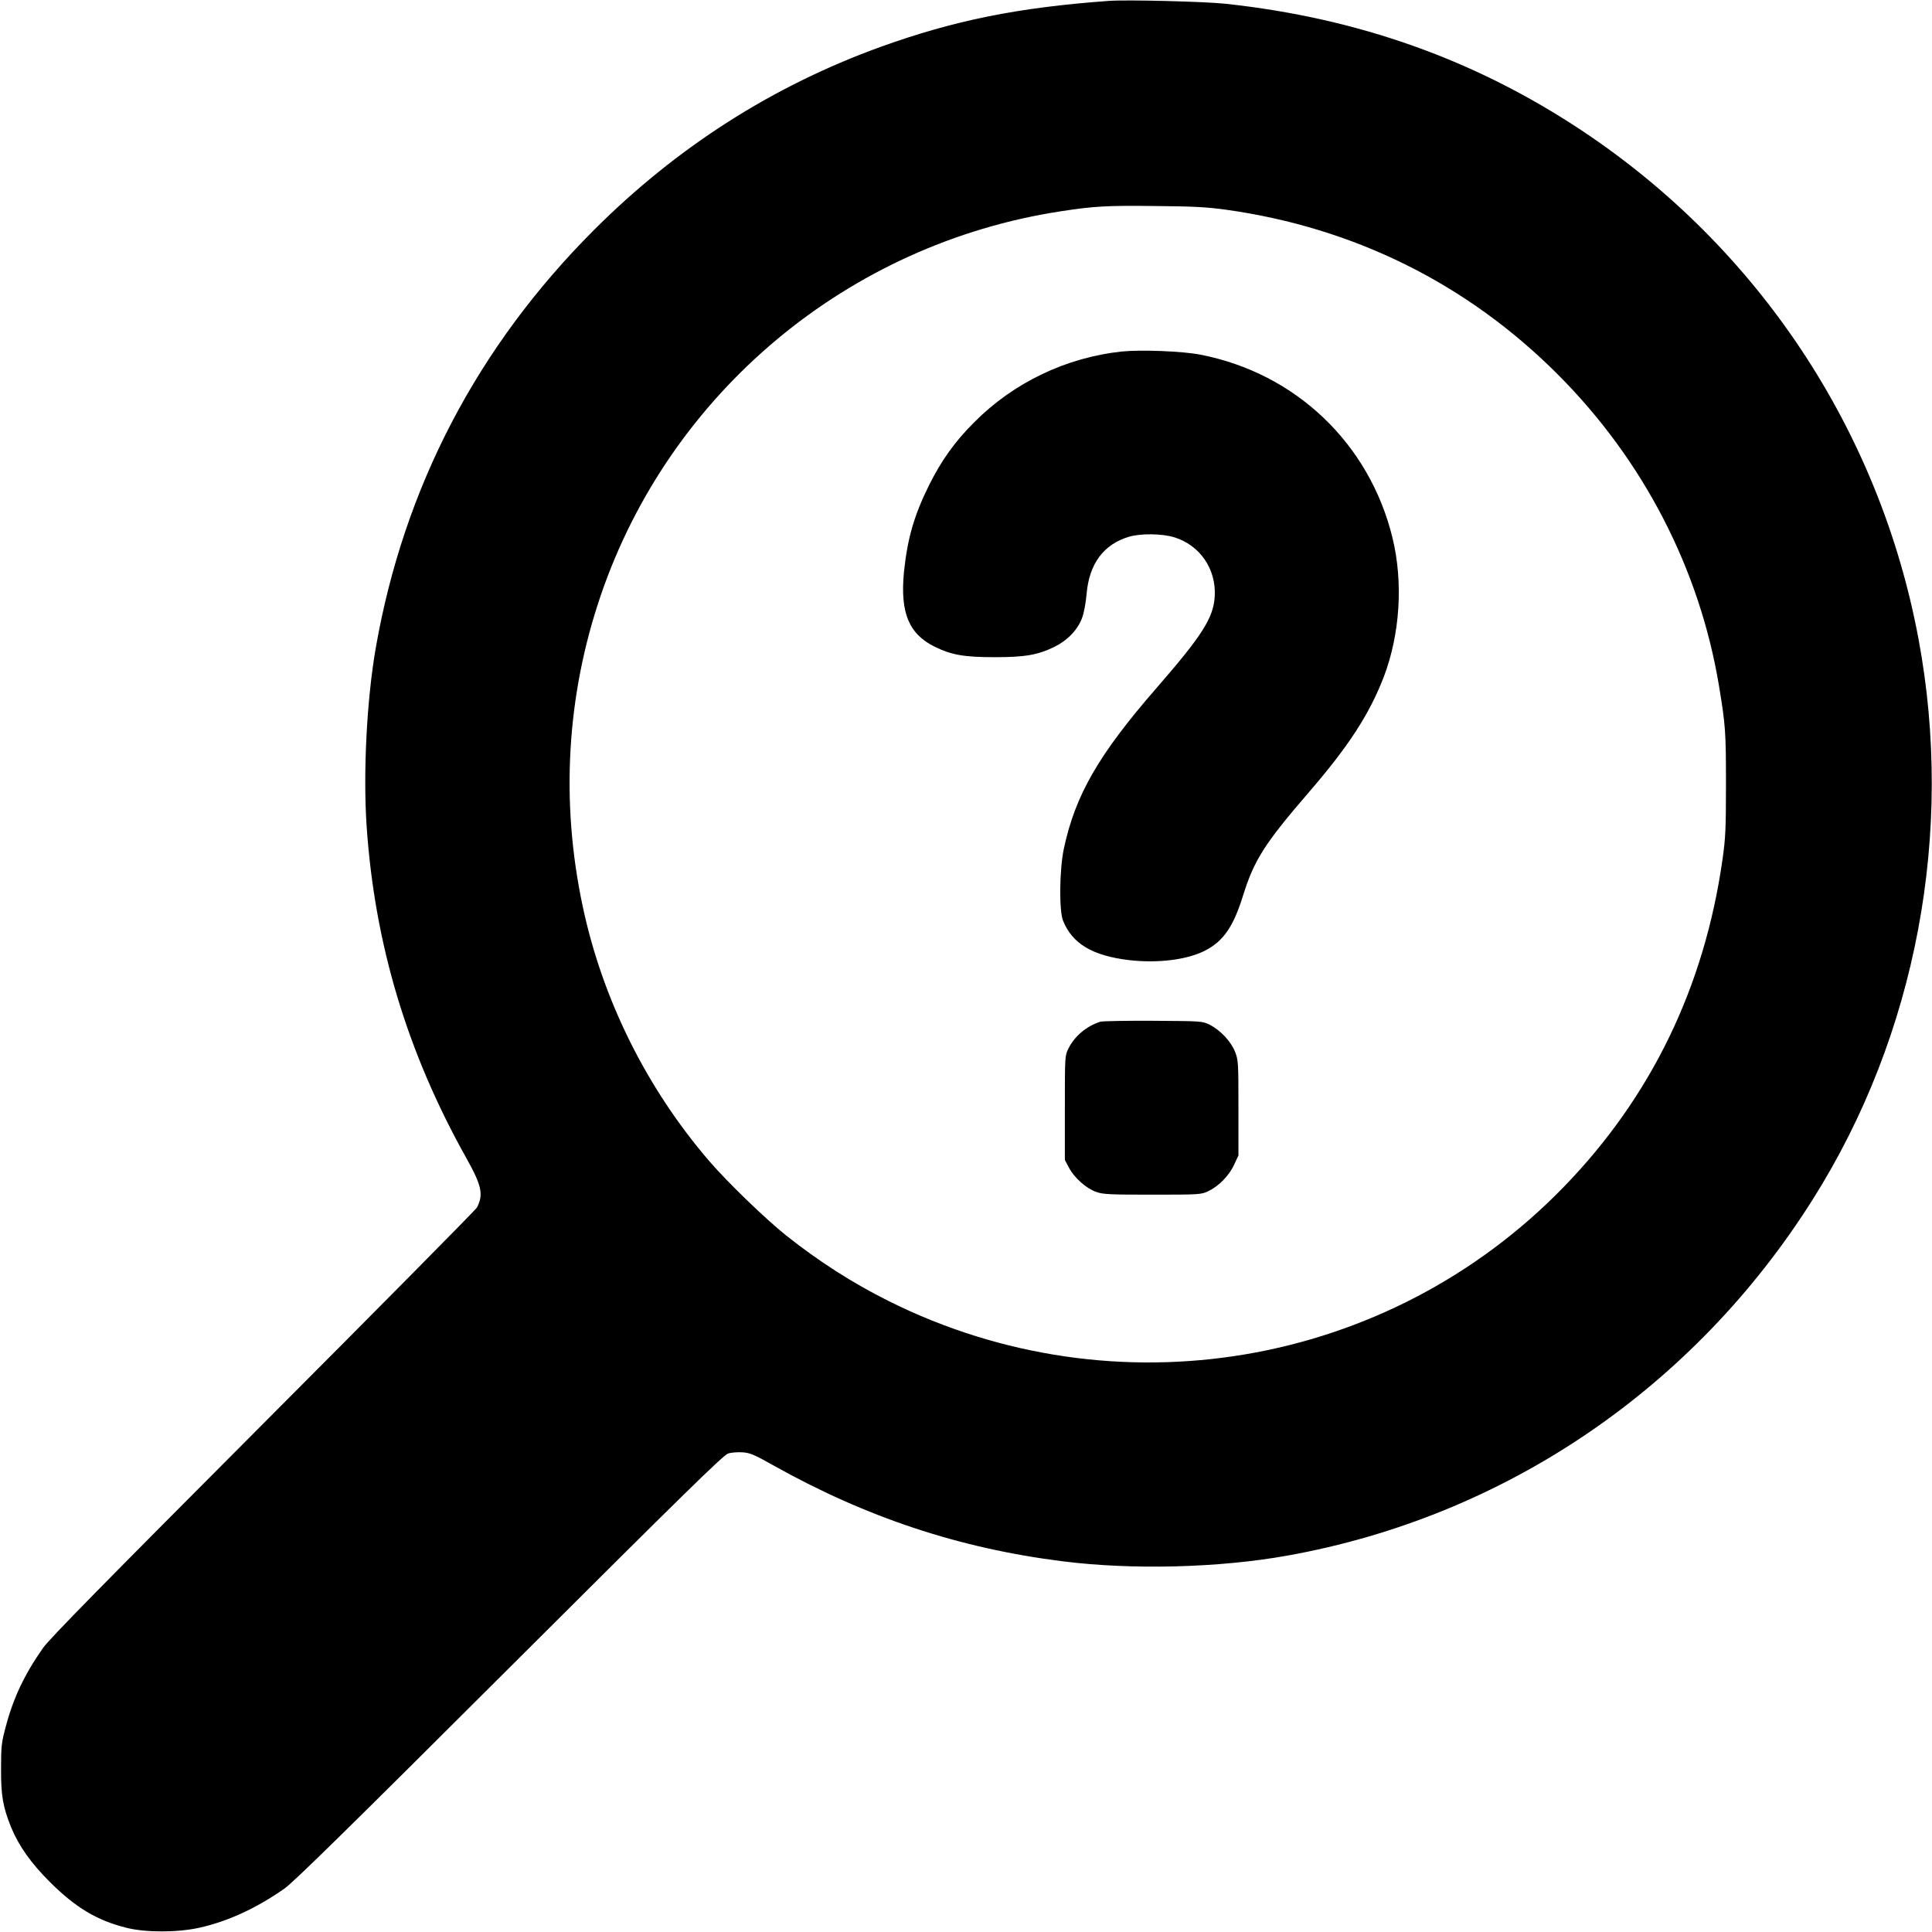
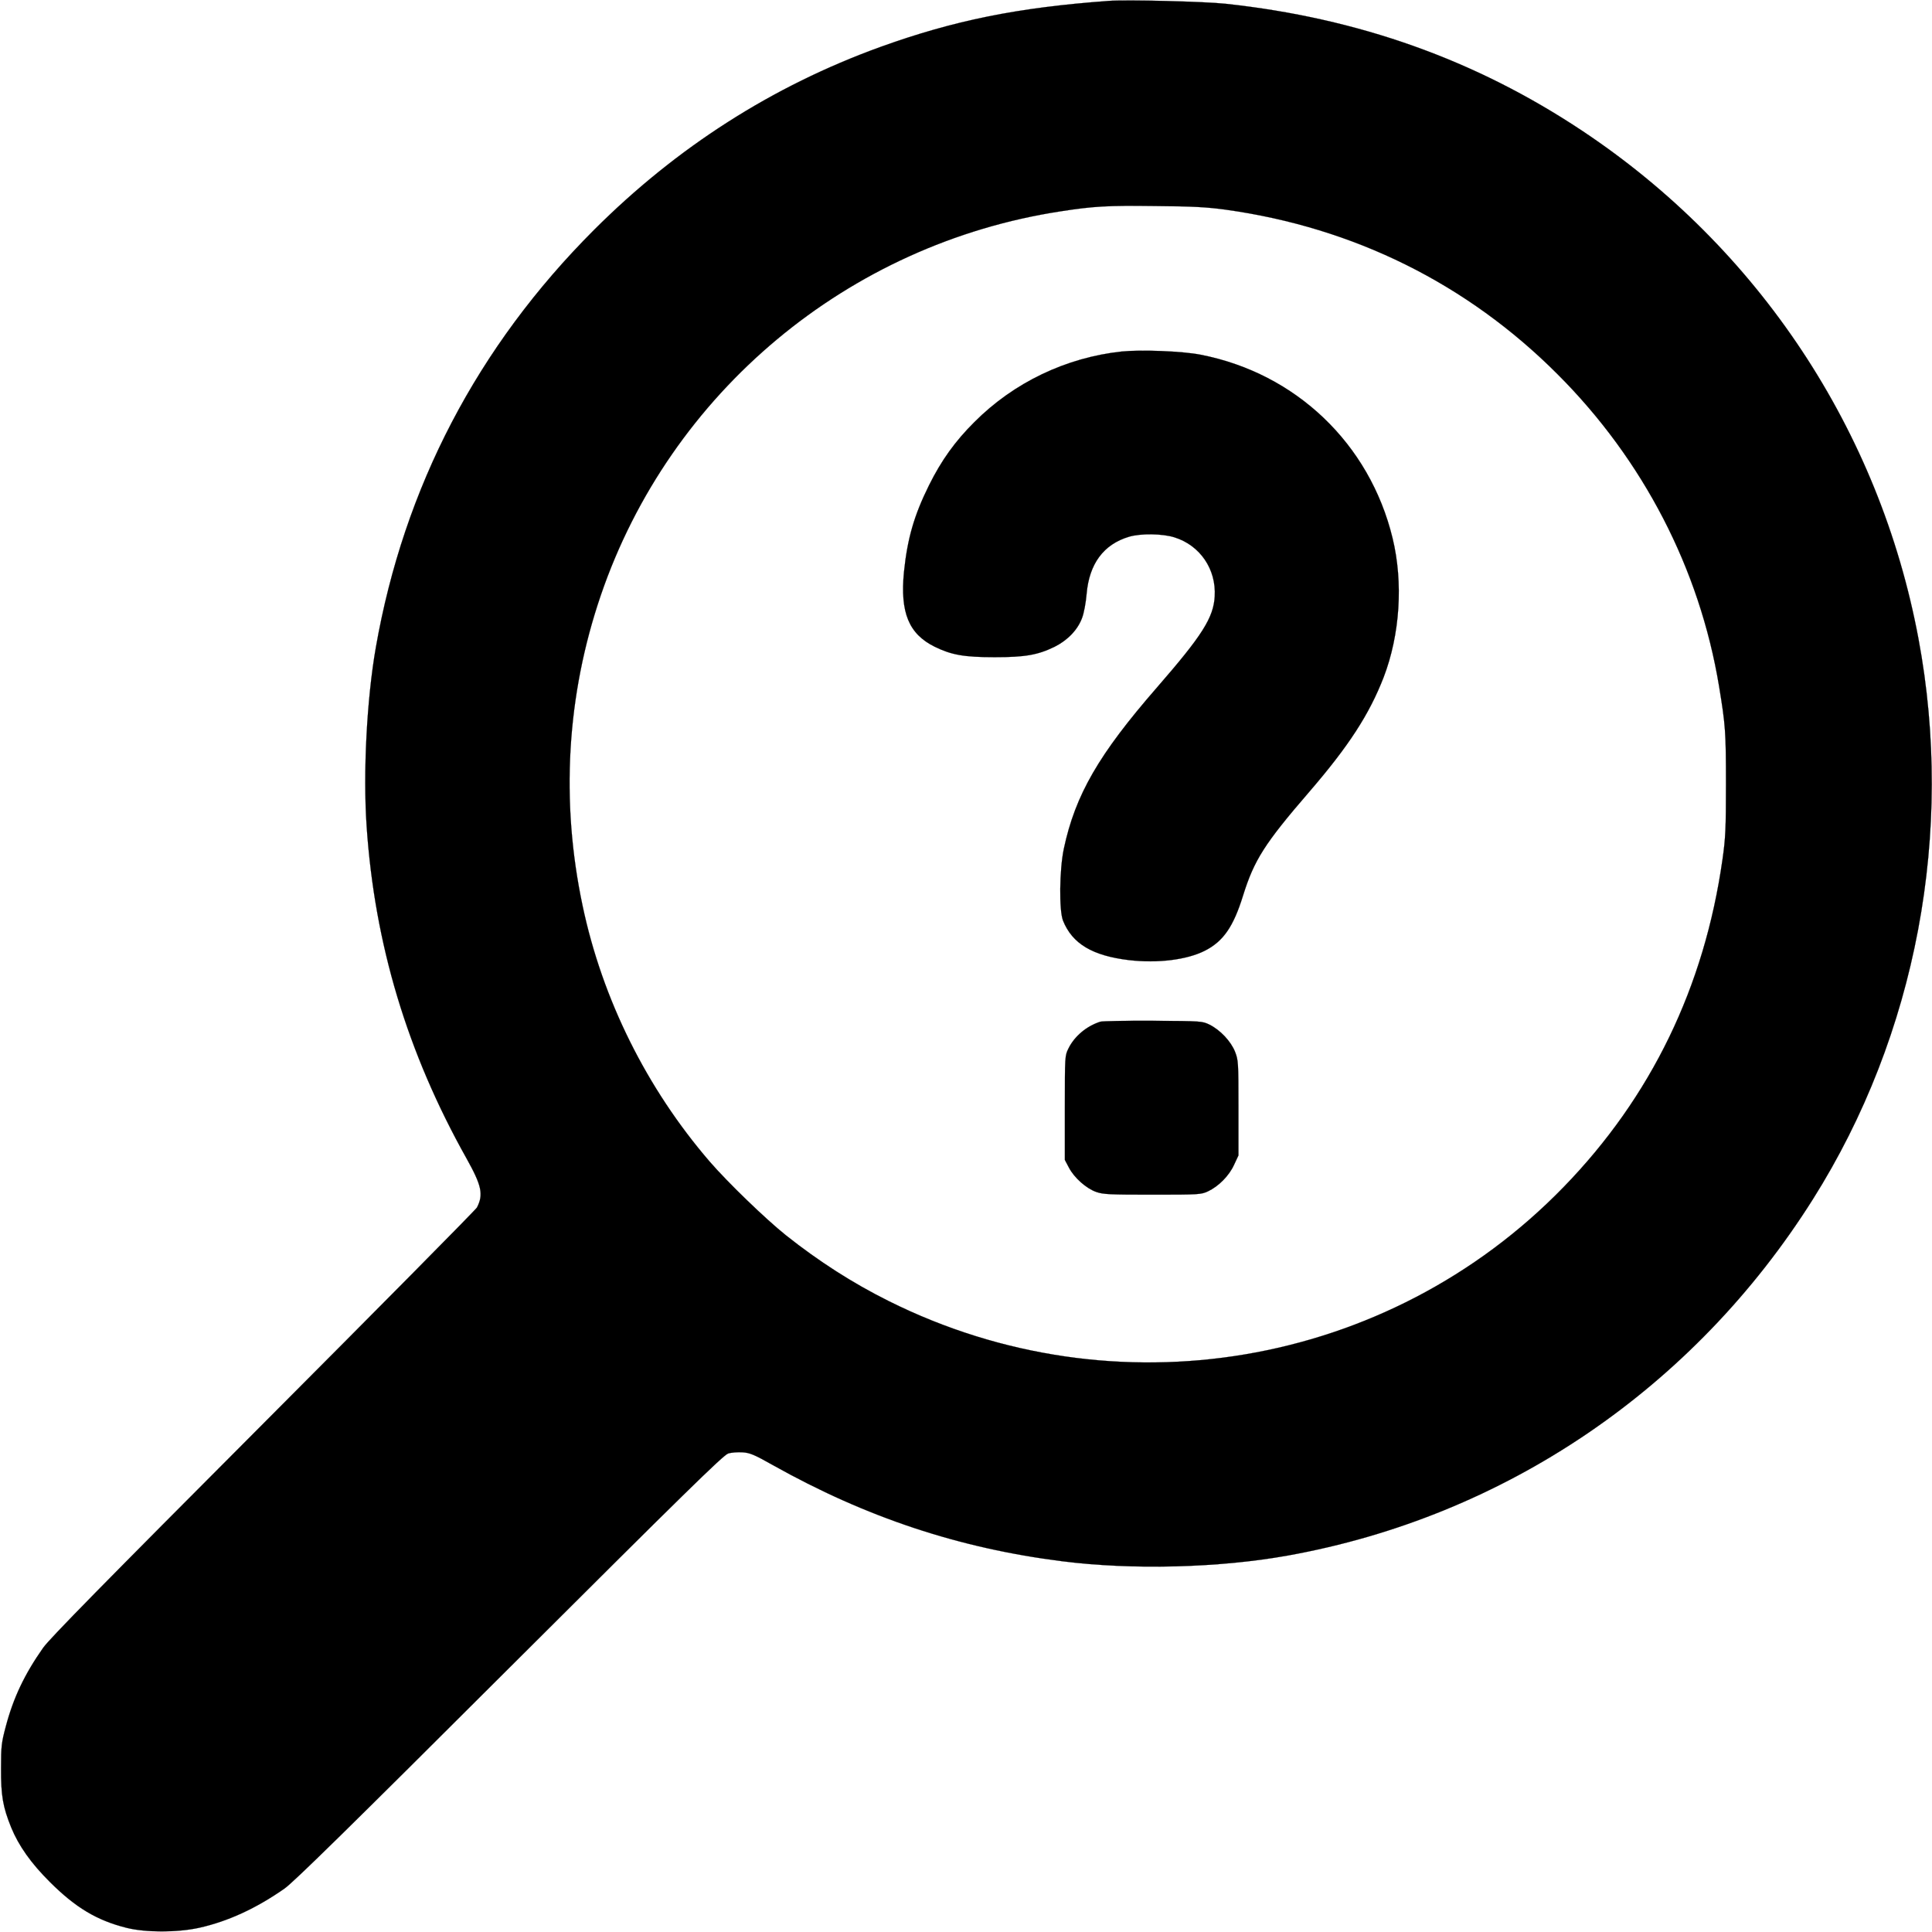
<svg xmlns="http://www.w3.org/2000/svg" version="1.0" width="1280pt" height="1280pt" viewBox="0 0 1280 1280" preserveAspectRatio="xMidYMid meet">
-   <g transform="translate(0,1280) scale(0.1,-0.1)" fill="#000000" stroke="none">
+   <g transform="translate(0,1280) scale(0.1,-0.1)" stroke="currentColor" fill="currentColor">
    <path d="M7345 12794 c-605 -44 -1026 -130 -1512 -305 -715 -259 -1349 -664 -1898 -1213 -772 -772 -1259 -1705 -1445 -2766 -60 -342 -85 -831 -61 -1183 53 -783 269 -1501 662 -2202 101 -181 113 -239 69 -325 -7 -14 -643 -657 -1414 -1430 -1060 -1063 -1416 -1425 -1460 -1487 -124 -176 -198 -333 -248 -523 -28 -105 -31 -129 -31 -275 -1 -181 12 -256 67 -392 50 -122 132 -238 257 -362 169 -169 311 -254 506 -303 127 -32 337 -32 483 0 191 43 376 128 565 260 60 42 436 411 1490 1463 1151 1148 1417 1409 1449 1419 21 7 64 10 95 8 49 -3 78 -15 202 -85 617 -346 1234 -551 1919 -637 459 -58 1035 -44 1491 38 1438 258 2690 1107 3480 2361 686 1088 939 2433 699 3715 -258 1378 -1059 2587 -2230 3365 -706 469 -1480 745 -2360 840 -136 15 -660 28 -775 19z m775 -1383 c849 -118 1600 -490 2200 -1091 567 -567 940 -1288 1069 -2065 43 -261 46 -304 46 -650 0 -298 -3 -359 -23 -499 -120 -846 -473 -1574 -1052 -2170 -1166 -1201 -2973 -1505 -4474 -755 -240 120 -461 262 -678 434 -134 107 -386 350 -507 490 -416 483 -710 1073 -841 1693 -147 693 -106 1394 120 2057 459 1345 1637 2329 3047 2545 220 34 309 39 628 35 250 -2 340 -7 465 -24z" />
    <path d="M7430 10471 c-367 -40 -713 -205 -974 -467 -128 -127 -219 -254 -301 -419 -99 -200 -143 -352 -166 -575 -26 -269 32 -410 204 -495 111 -54 193 -69 397 -69 204 0 286 15 397 69 86 43 153 112 182 191 12 31 25 100 30 159 17 200 113 329 281 379 78 23 222 21 301 -4 170 -53 277 -211 267 -390 -8 -143 -83 -260 -383 -605 -385 -442 -541 -711 -617 -1069 -29 -139 -32 -408 -5 -476 62 -153 195 -232 437 -261 191 -22 383 2 502 62 122 62 189 158 253 364 74 237 142 345 440 690 261 303 396 511 492 758 108 282 131 626 59 922 -152 626 -641 1092 -1272 1215 -122 24 -396 34 -524 21z" />
    <path d="M7290 6031 c-91 -29 -171 -96 -211 -177 -24 -49 -24 -49 -24 -394 l0 -345 27 -51 c35 -67 115 -138 181 -161 46 -16 88 -18 372 -18 310 0 322 1 368 22 70 33 140 103 173 176 l29 62 0 315 c0 307 -1 316 -23 373 -28 69 -98 143 -168 178 -49 24 -52 24 -374 26 -179 1 -336 -2 -350 -6z" />
  </g>
</svg>
